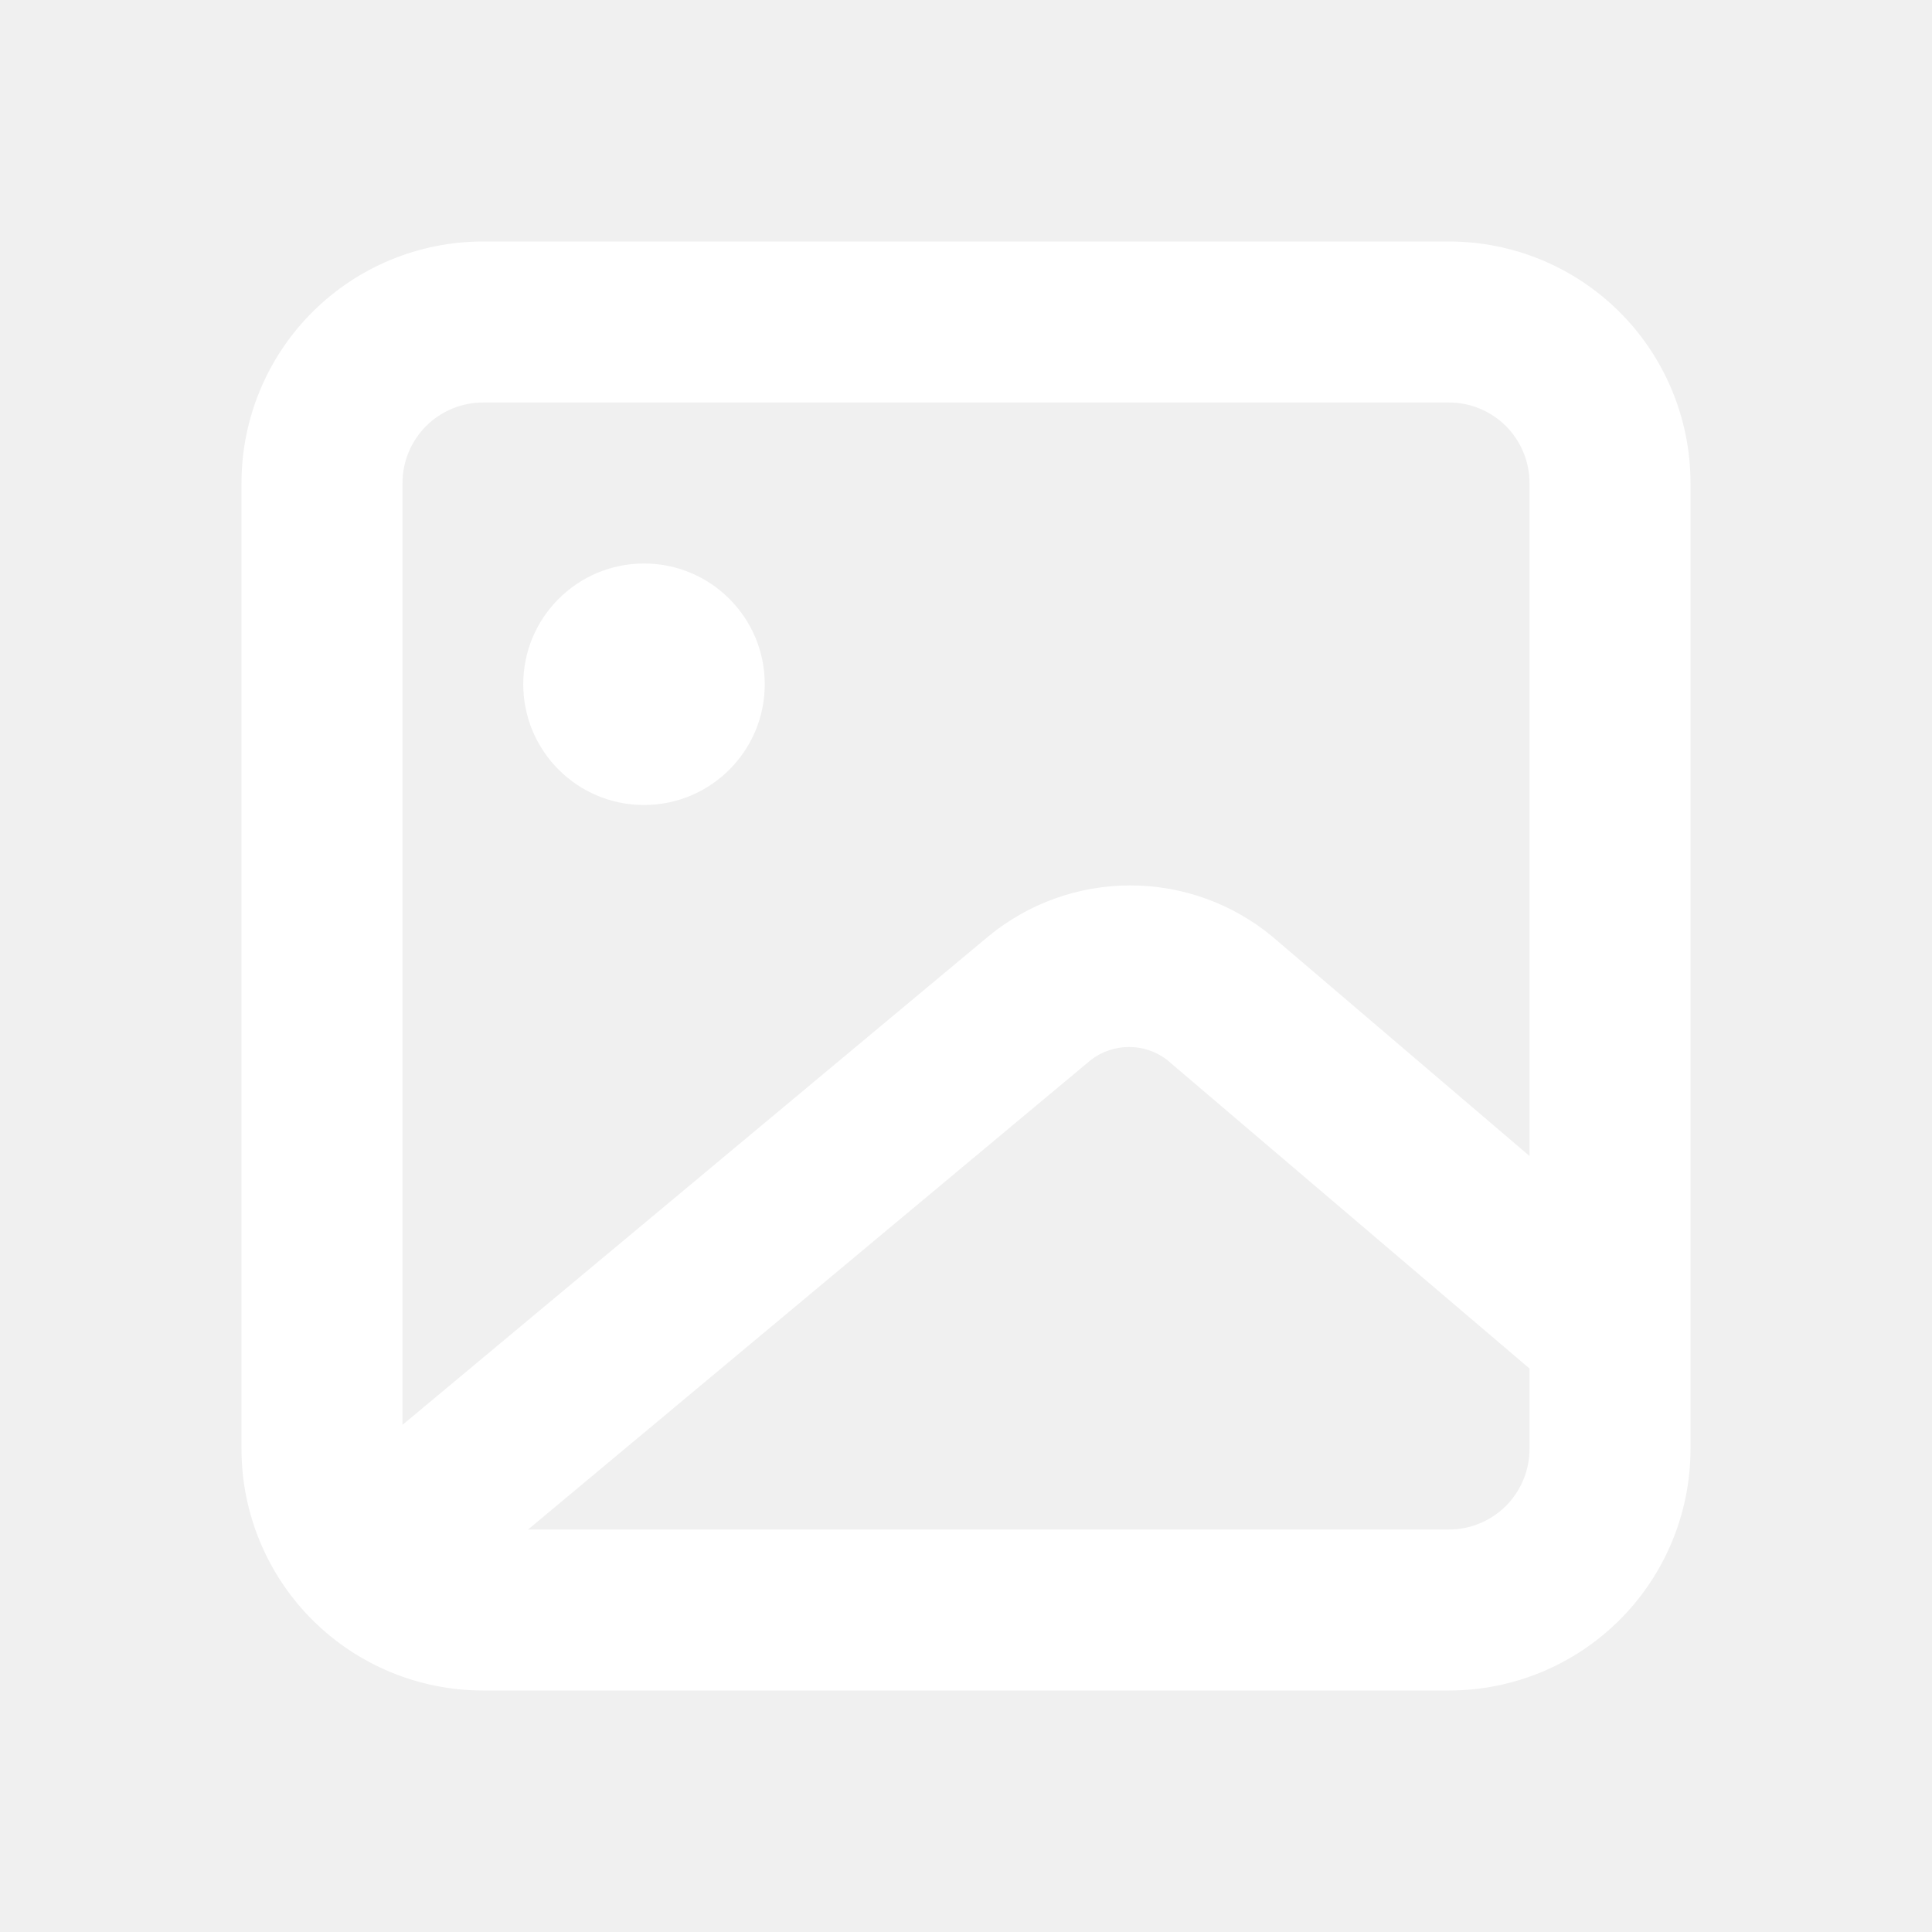
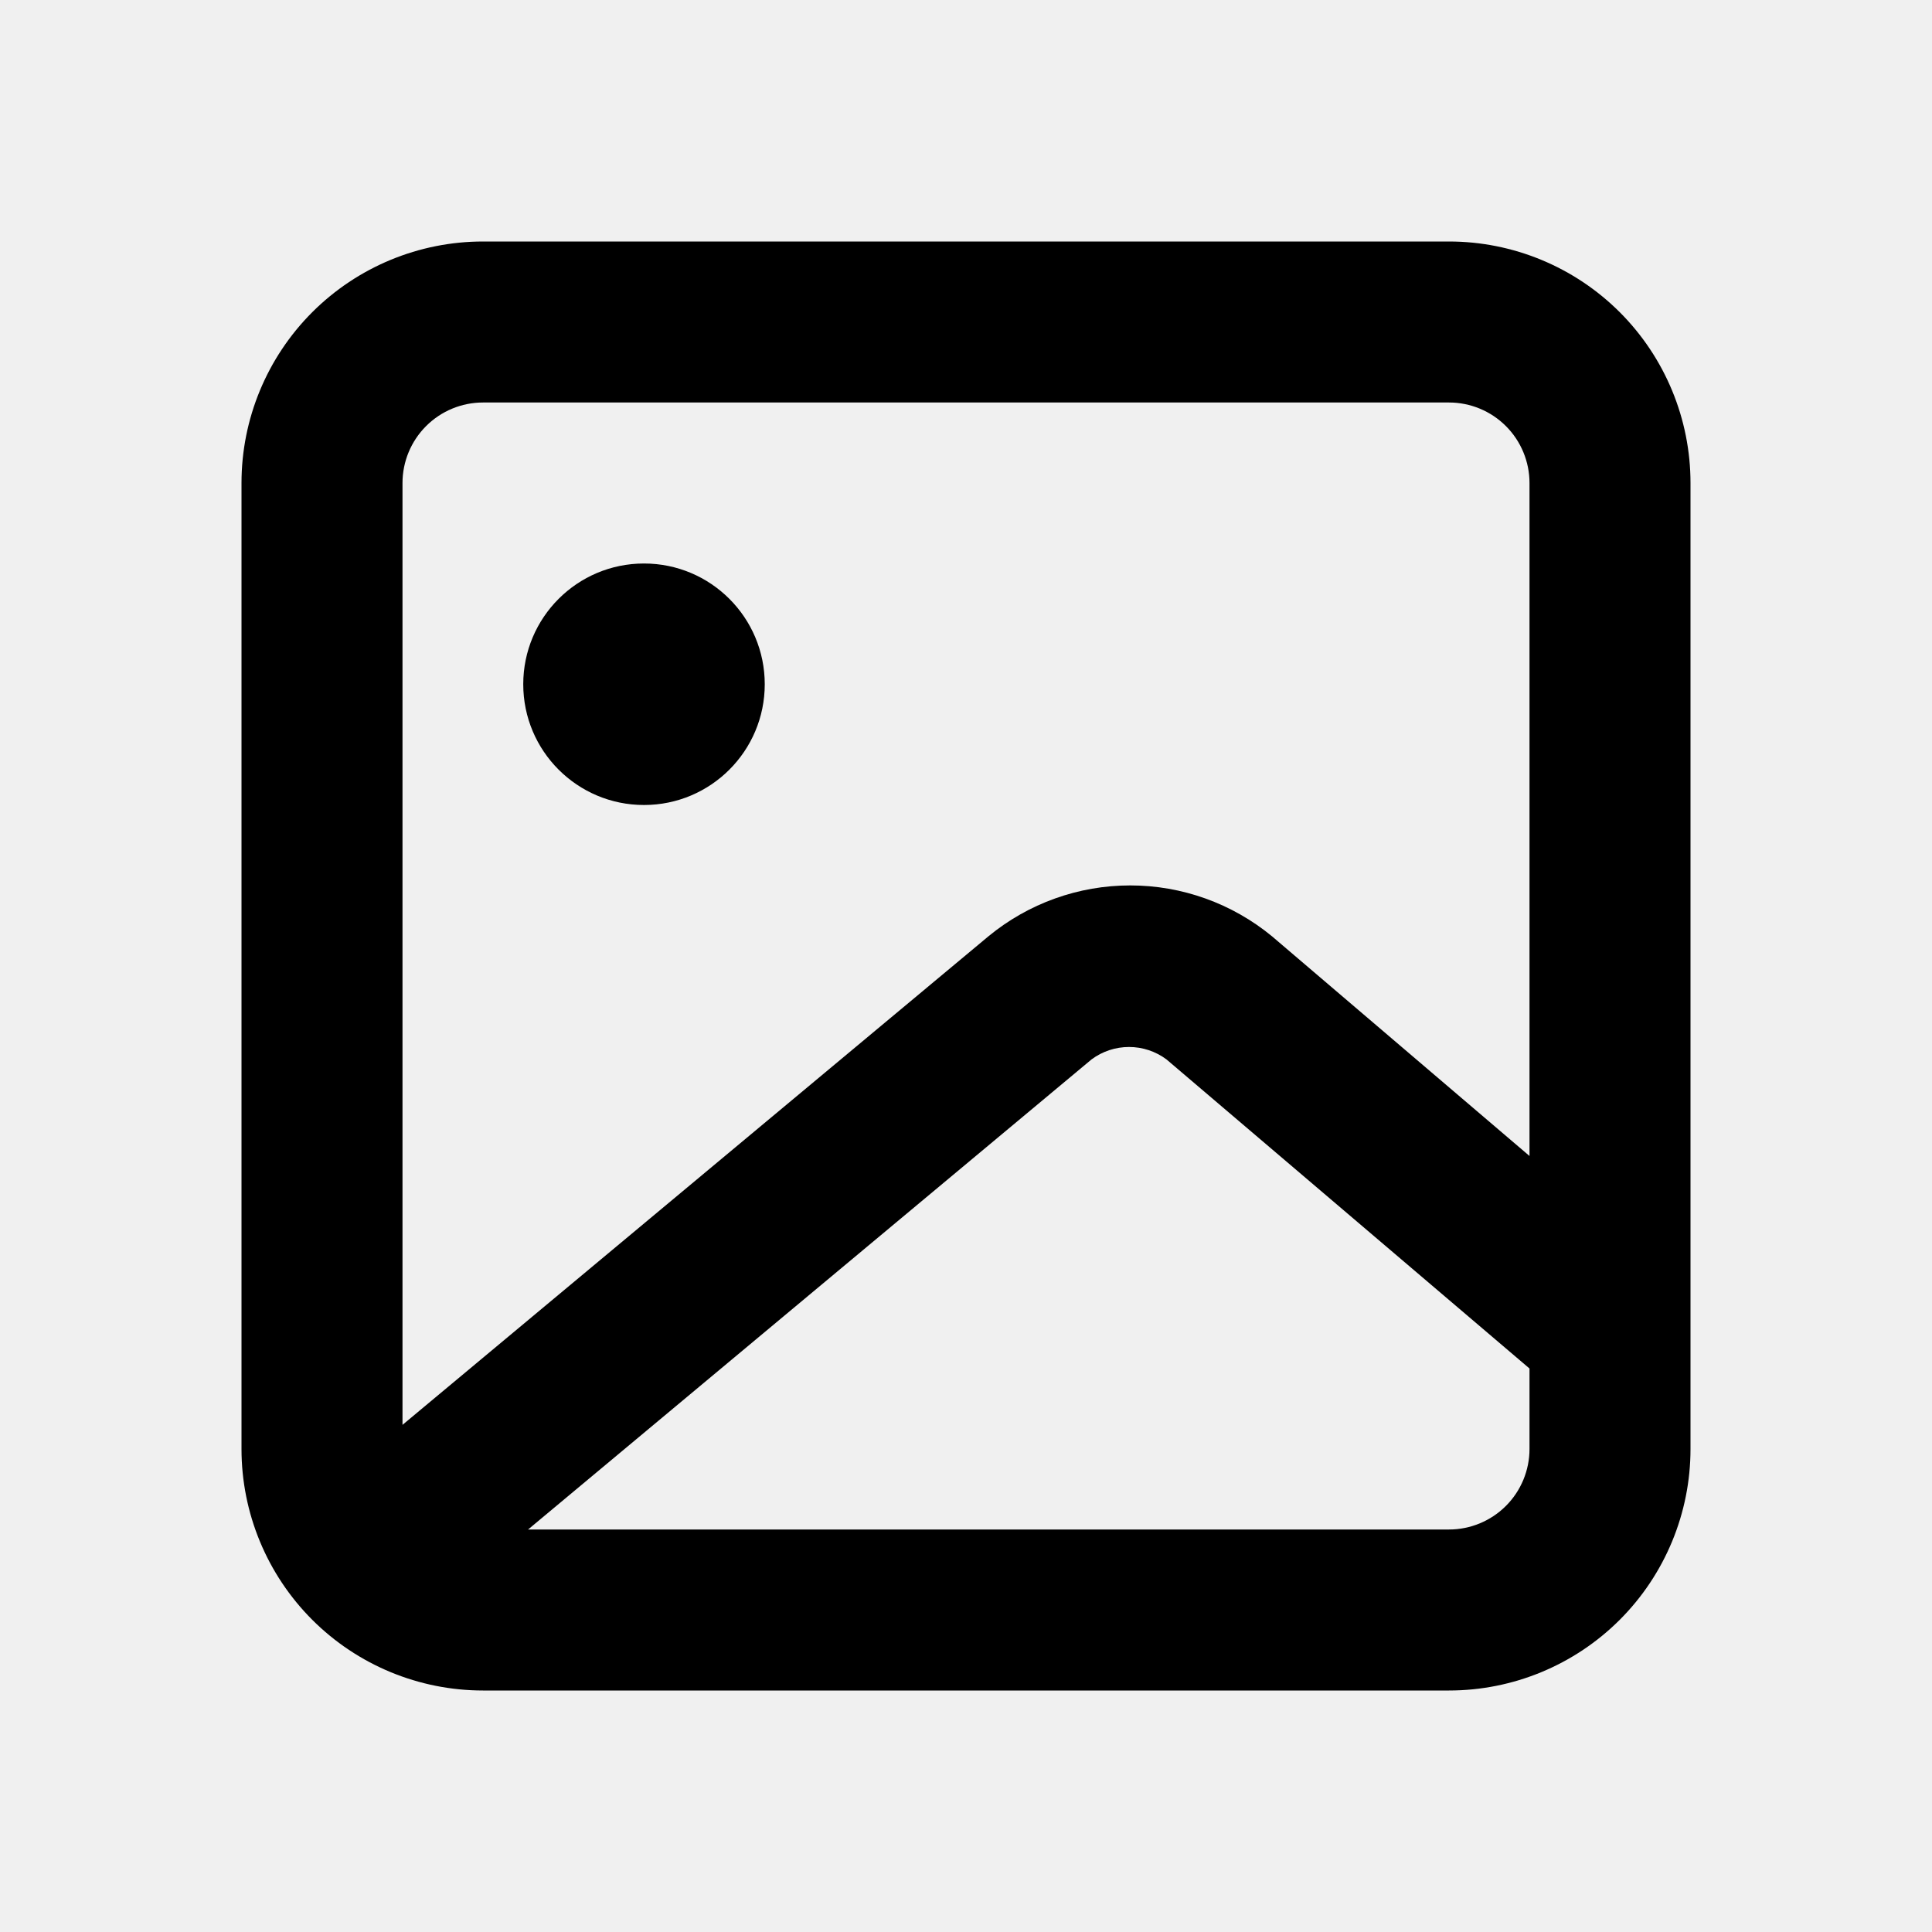
- <svg xmlns="http://www.w3.org/2000/svg" width="48" height="48" viewBox="0 0 48 48" fill="none">
+ <svg xmlns="http://www.w3.org/2000/svg" viewBox="0 0 48 48" fill="none">
  <g clip-path="url(#clip0_306_5083)">
-     <path d="M36 6H12C10.409 6 8.883 6.632 7.757 7.757C6.632 8.883 6 10.409 6 12V36C6 37.591 6.632 39.117 7.757 40.243C8.883 41.368 10.409 42 12 42H36C37.591 42 39.117 41.368 40.243 40.243C41.368 39.117 42 37.591 42 36V12C42 10.409 41.368 8.883 40.243 7.757C39.117 6.632 37.591 6 36 6ZM12 10H36C36.53 10 37.039 10.211 37.414 10.586C37.789 10.961 38 11.47 38 12V28.72L31.6 23.26C30.608 22.444 29.364 21.998 28.08 21.998C26.796 21.998 25.552 22.444 24.56 23.26L10 35.4V12C10 11.47 10.211 10.961 10.586 10.586C10.961 10.211 11.47 10 12 10ZM36 38H13.12L27.12 26.32C27.389 26.12 27.715 26.012 28.05 26.012C28.385 26.012 28.711 26.12 28.98 26.32L38 34V36C38 36.53 37.789 37.039 37.414 37.414C37.039 37.789 36.53 38 36 38Z" fill="white" />
-     <path d="M16 20C17.657 20 19 18.657 19 17C19 15.343 17.657 14 16 14C14.343 14 13 15.343 13 17C13 18.657 14.343 20 16 20Z" fill="white" />
+     <path d="M36 6H12C10.409 6 8.883 6.632 7.757 7.757C6.632 8.883 6 10.409 6 12V36C6 37.591 6.632 39.117 7.757 40.243C8.883 41.368 10.409 42 12 42H36C37.591 42 39.117 41.368 40.243 40.243C41.368 39.117 42 37.591 42 36V12C42 10.409 41.368 8.883 40.243 7.757C39.117 6.632 37.591 6 36 6ZM12 10H36C36.53 10 37.039 10.211 37.414 10.586C37.789 10.961 38 11.47 38 12V28.72L31.6 23.26C30.608 22.444 29.364 21.998 28.08 21.998C26.796 21.998 25.552 22.444 24.56 23.26L10 35.4V12C10 11.47 10.211 10.961 10.586 10.586C10.961 10.211 11.47 10 12 10ZM36 38H13.12L27.12 26.32C27.389 26.12 27.715 26.012 28.05 26.012C28.385 26.012 28.711 26.12 28.98 26.32L38 34V36C38 36.53 37.789 37.039 37.414 37.414C37.039 37.789 36.53 38 36 38Z" fill="currentColor" />
+     <path d="M16 20C17.657 20 19 18.657 19 17C19 15.343 17.657 14 16 14C14.343 14 13 15.343 13 17C13 18.657 14.343 20 16 20Z" fill="currentColor" />
  </g>
  <defs>
    <clipPath id="clip0_306_5083">
-       <rect width="48" height="48" fill="white" />
+       <rect width="48" height="48" fill="currentColor" />
    </clipPath>
  </defs>
</svg>
